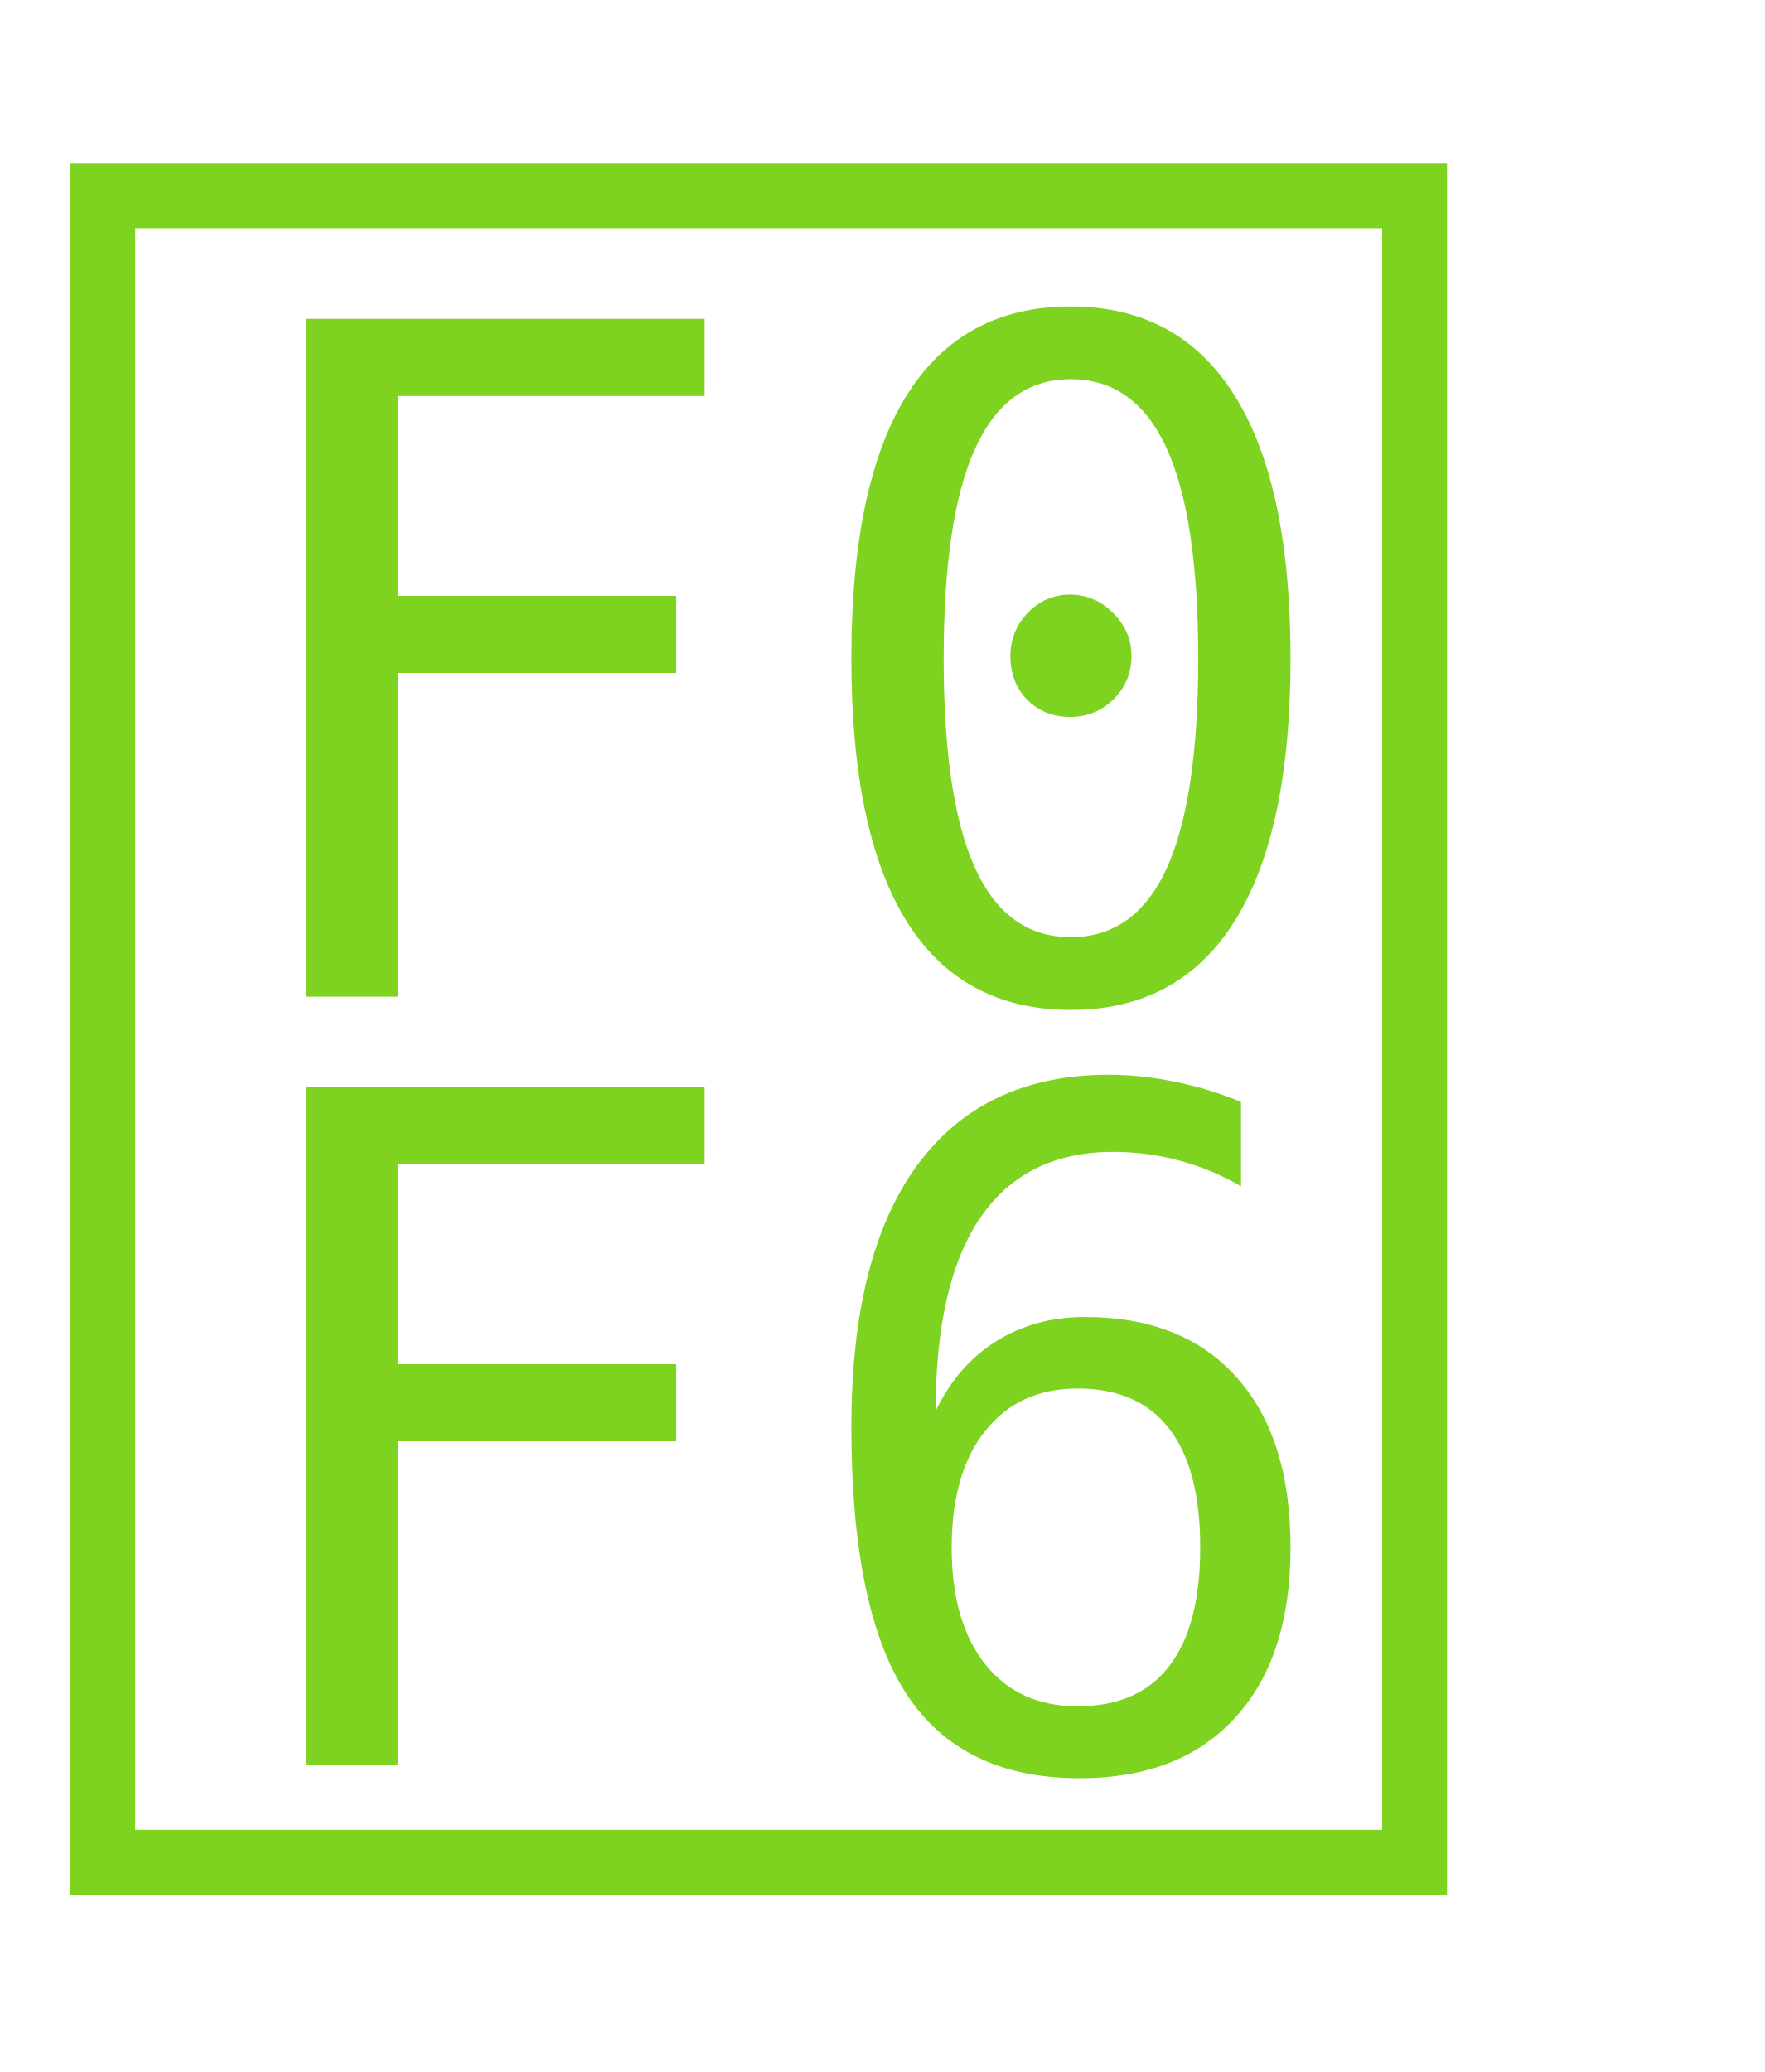
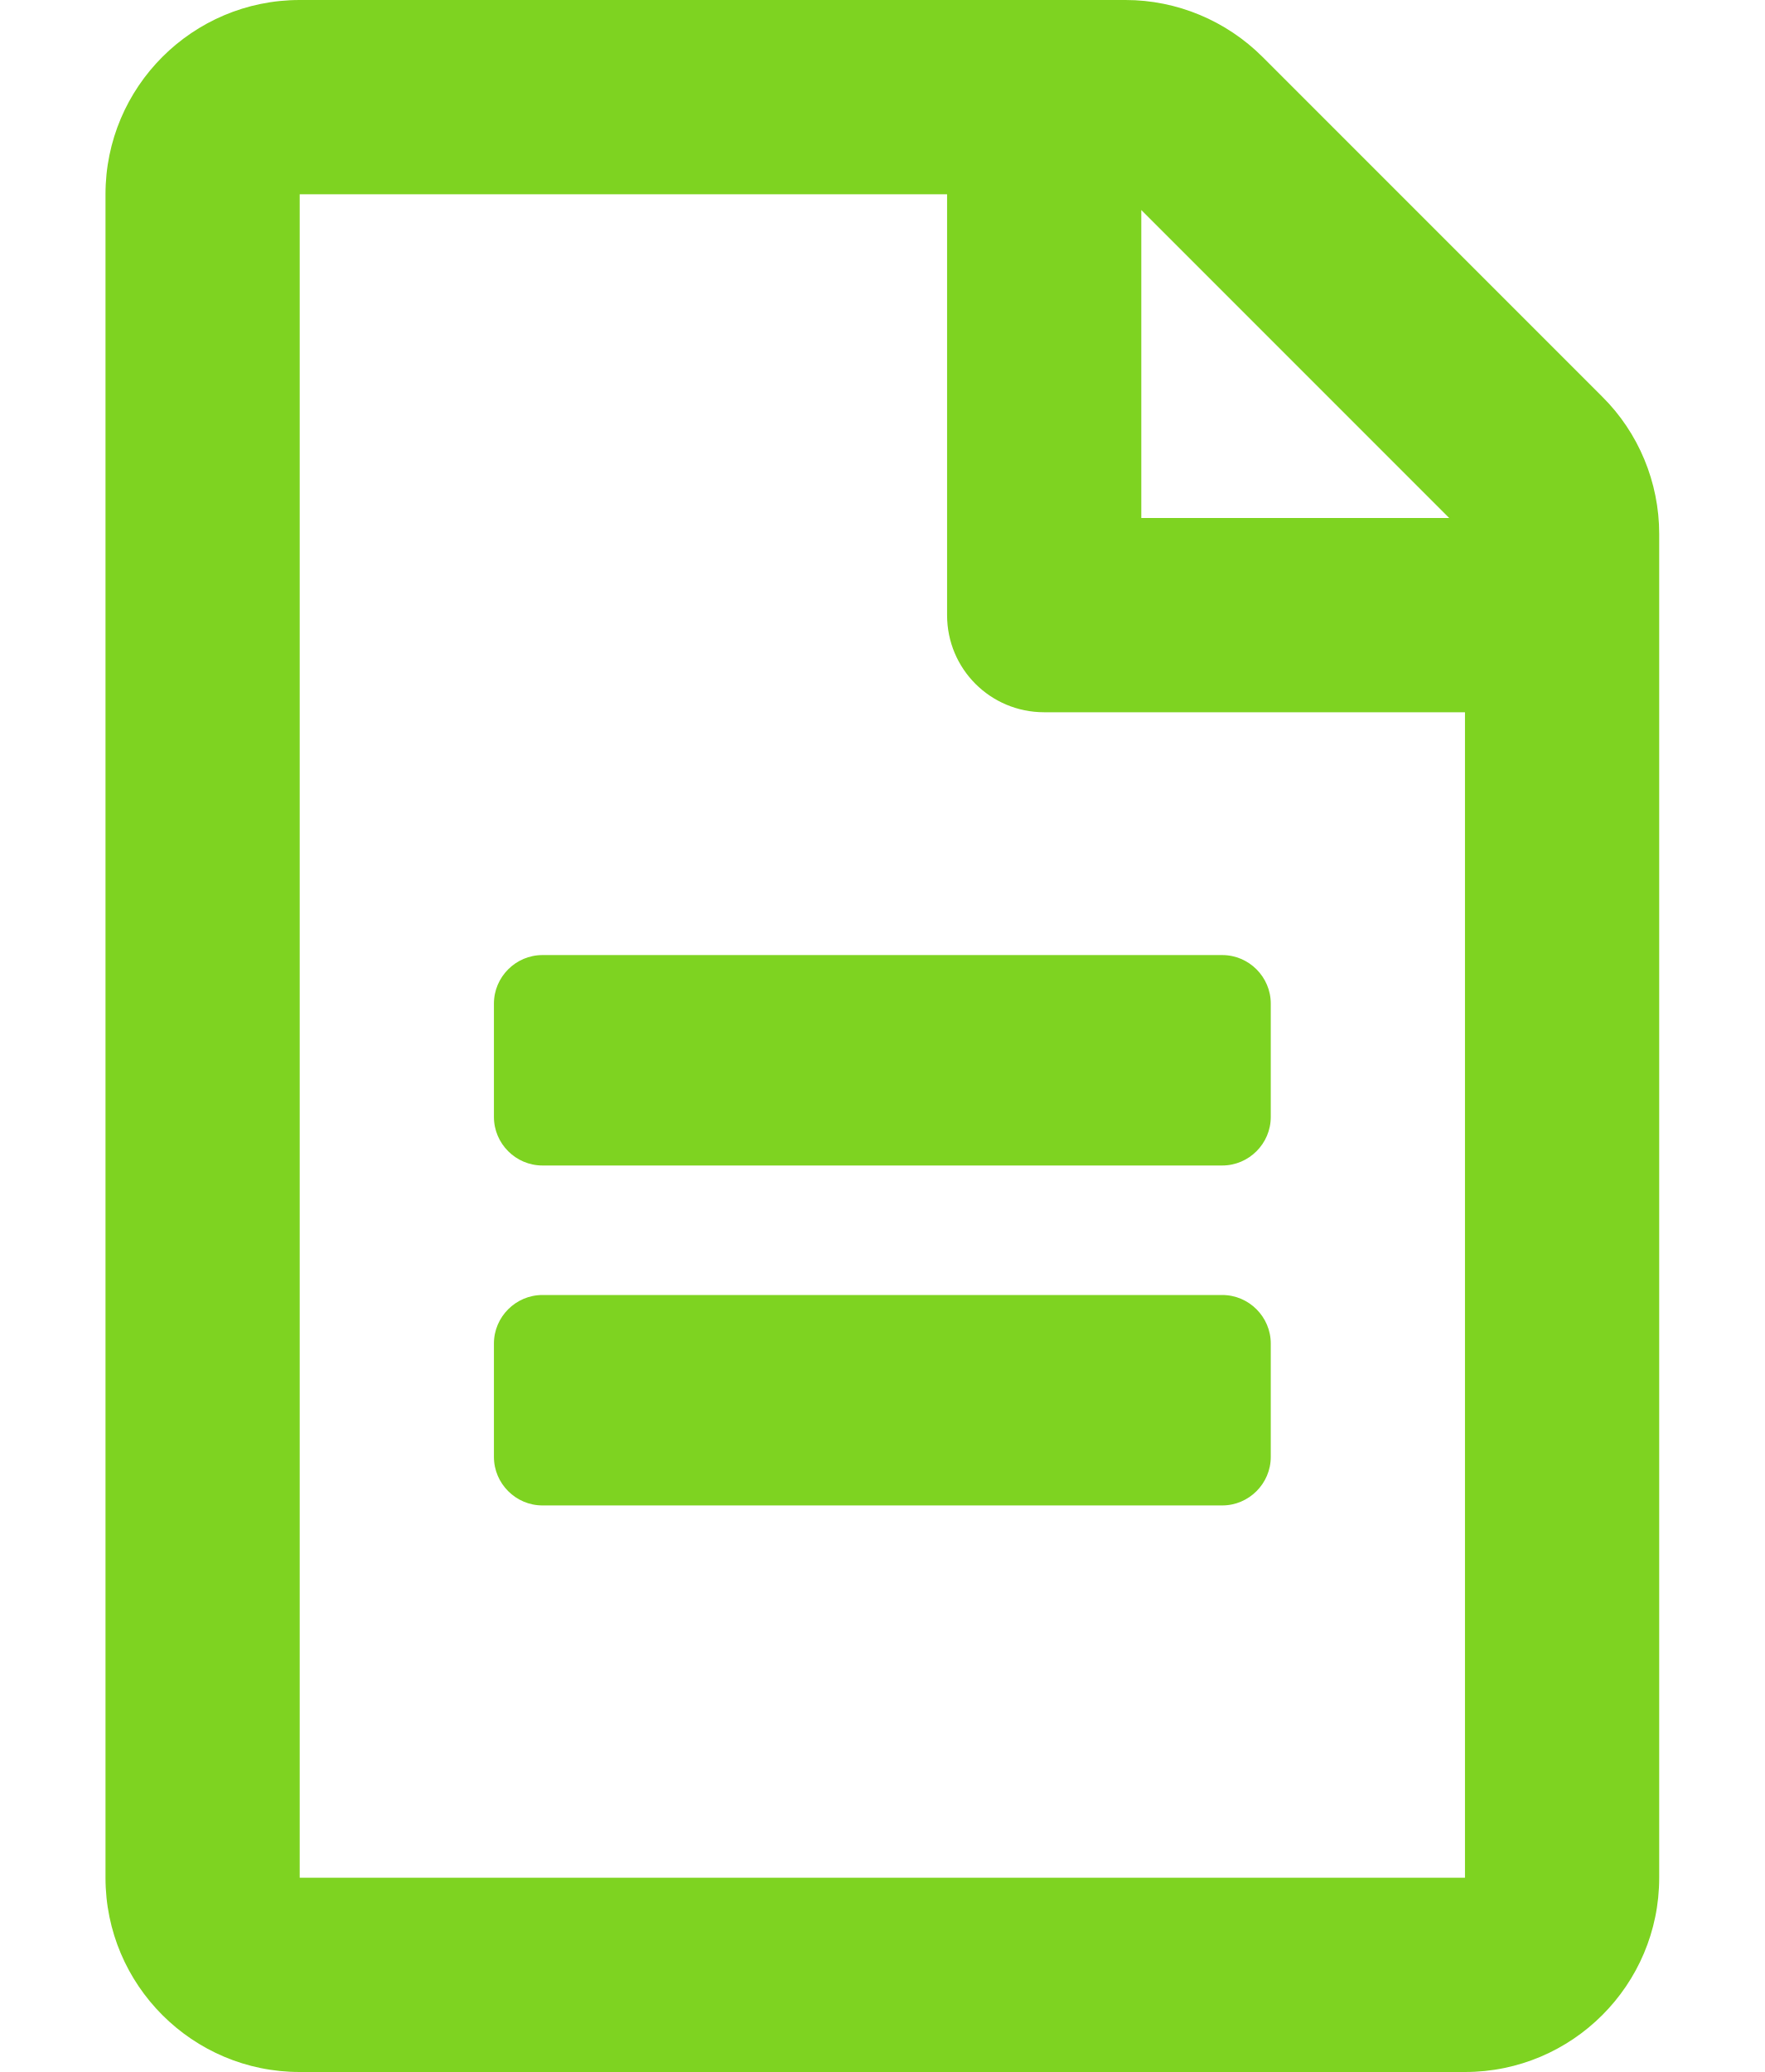
- <svg xmlns="http://www.w3.org/2000/svg" width="69px" height="81px" viewBox="0 0 69 81" version="1.1">
-   <defs />
-   <g id="Contact" stroke="none" stroke-width="1" fill="none" fill-rule="evenodd" font-size="80" font-family="FontAwesome" font-weight="normal">
-     <g id="Contact-Desktop" transform="translate(-475, -461)" fill="#7ED321">
-       <g id="Skillset" transform="translate(43, 450)">
-         <text id="">
-           <tspan x="432.214" y="80"></tspan>
-         </text>
-       </g>
-     </g>
-   </g>
+ <svg xmlns="http://www.w3.org/2000/svg" width="69px" height="81px" viewBox="0 0 384 512" version="1.1">
+   <path fill="#7ed321" d="M288 248v28c0 6.6-5.4 12-12 12H108c-6.6 0-12-5.4-12-12v-28c0-6.6 5.4-12 12-12h168c6.6 0 12 5.4 12 12zm-12 72H108c-6.6 0-12 5.4-12 12v28c0 6.6 5.4 12 12 12h168c6.6 0 12-5.4 12-12v-28c0-6.6-5.4-12-12-12zm108-188.1V464c0 26.5-21.5 48-48 48H48c-26.5 0-48-21.5-48-48V48C0 21.5 21.5 0 48 0h204.1C264.8 0 277 5.1 286 14.1L369.9 98c9 8.9 14.1 21.2 14.1 33.9zm-128-80V128h76.1L256 51.9zM336 464V176H232c-13.3 0-24-10.7-24-24V48H48v416h288z" />
</svg>
